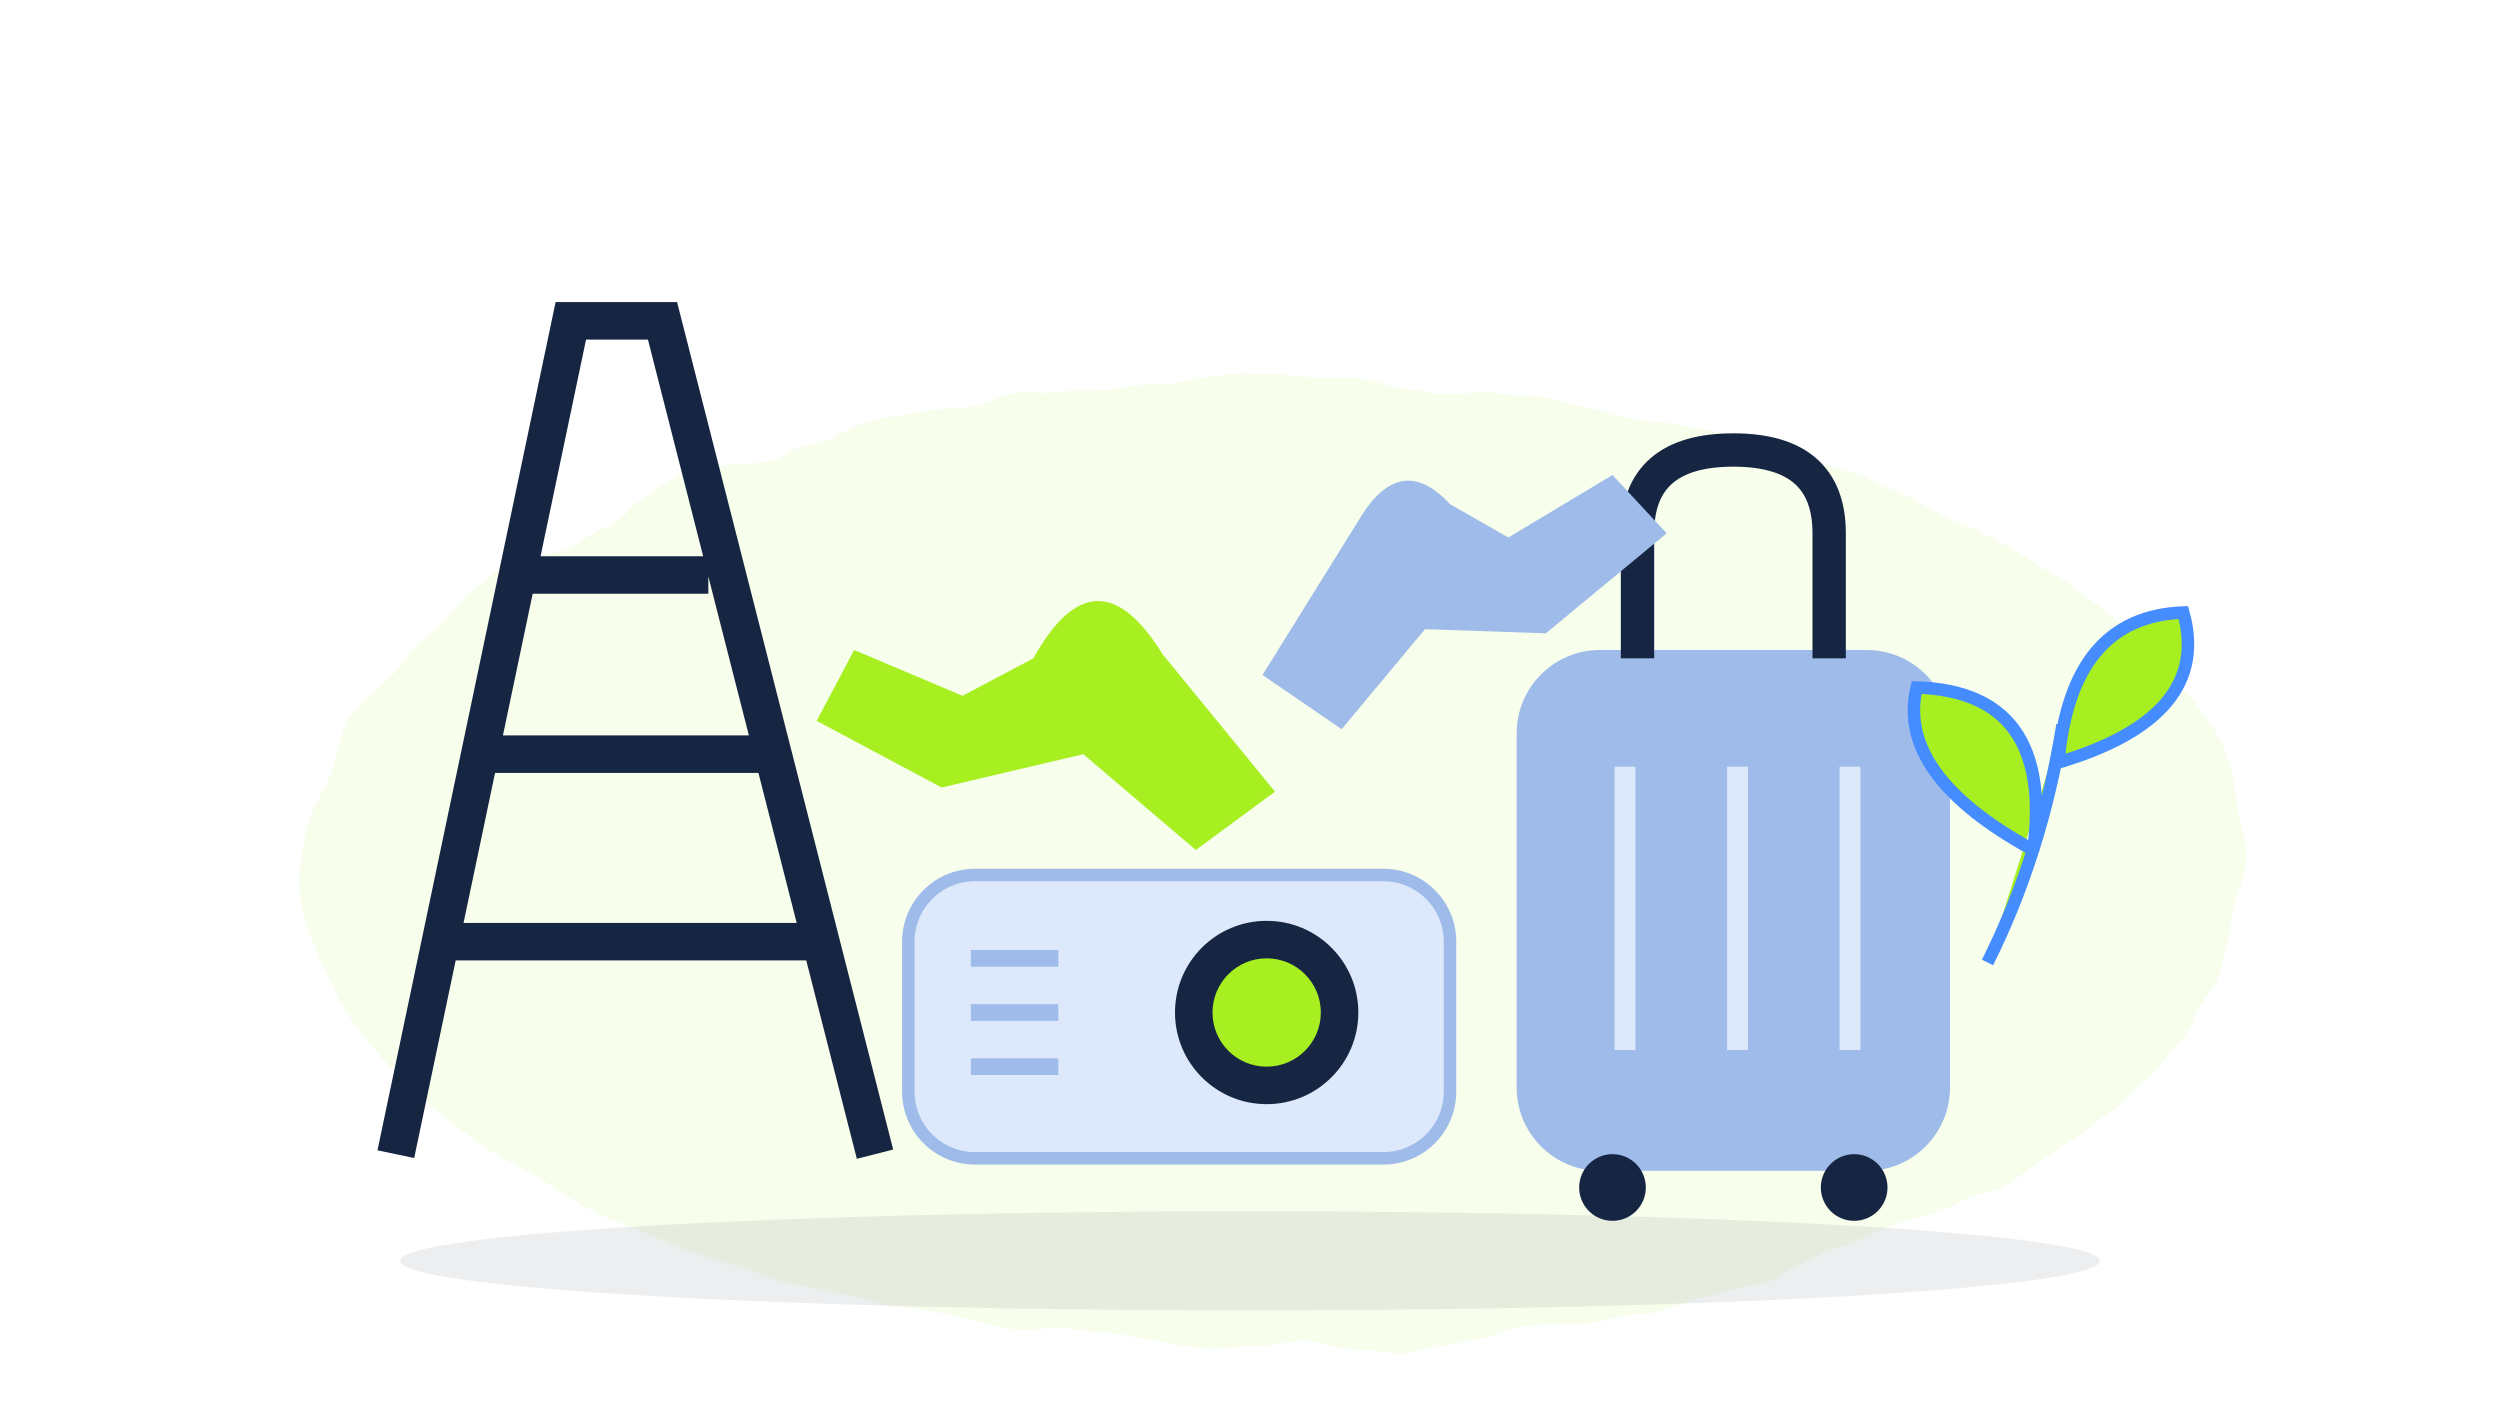
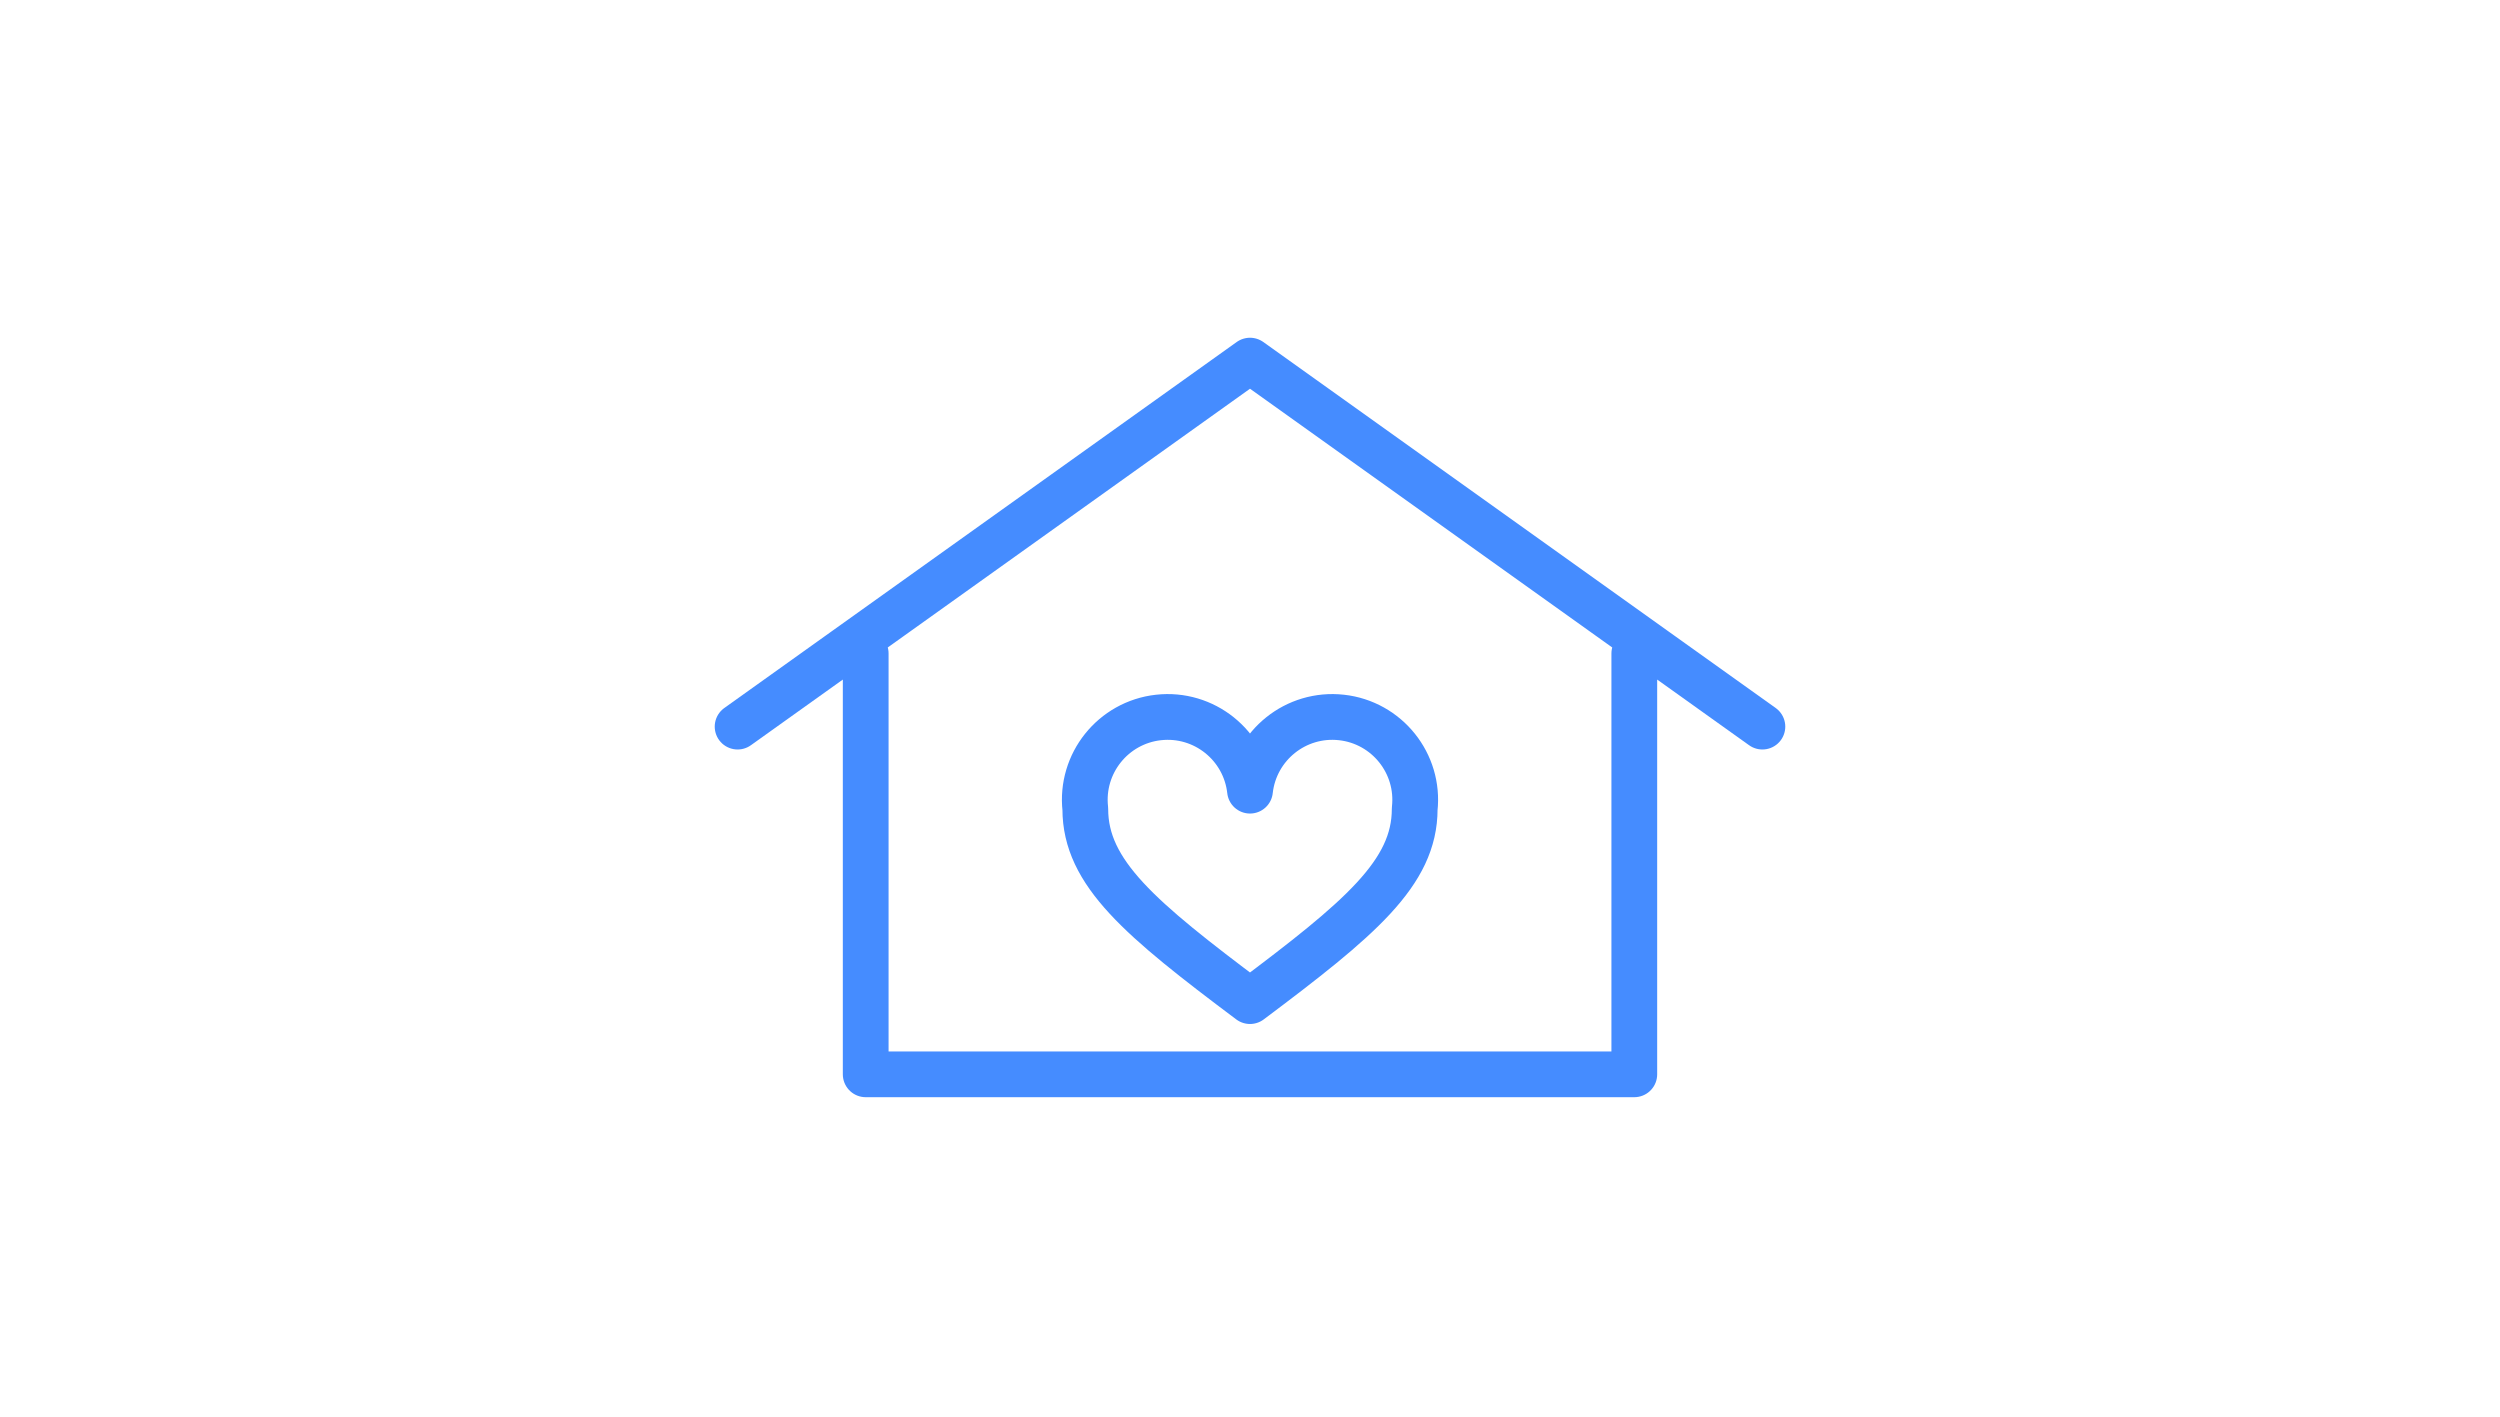
- <svg xmlns="http://www.w3.org/2000/svg" width="600" height="340" viewBox="0 0 600 340" aria-hidden="true">
-   <defs>
-     <filter id="wash">
-       <feTurbulence type="fractalNoise" baseFrequency=".025" numOctaves="3" seed="12" />
-       <feDisplacementMap in="SourceGraphic" scale="9" />
-     </filter>
-   </defs>
-   <ellipse cx="306.0" cy="207.4" rx="234.0" ry="115.6" fill="#F4FDE3" opacity=".7" filter="url(#wash)" />
-   <ellipse cx="300.0" cy="302.6" rx="204" ry="11.9" fill="#162542" opacity=".08" />
-   <path d="M95 277L137 77h22l51 200M118 181h64M127 138h43M108 226h87" fill="none" stroke="#162542" stroke-width="9" />
-   <rect x="364" y="156" width="104" height="125" rx="20" fill="#9EBBE9" />
-   <path d="M393 158v-30q0-20 23-20t23 20v30" fill="none" stroke="#162542" stroke-width="8" />
-   <path d="M390 184v68m27-68v68m27-68v68" stroke="#DDE9FB" stroke-width="5" />
-   <circle cx="387" cy="285" r="8" fill="#162542" />
-   <circle cx="445" cy="285" r="8" fill="#162542" />
-   <rect x="218" y="210" width="130" height="68" rx="16" fill="#DDE9FB" stroke="#9EBBE9" stroke-width="3" />
-   <circle cx="304" cy="243" r="22" fill="#162542" />
-   <circle cx="304" cy="243" r="13" fill="#A7EF21" />
-   <path d="M233 230h21m-21 13h21m-21 13h21" stroke="#9EBBE9" stroke-width="4" />
-   <path d="M248 158q15-27 31-1l27 33-19 14-27-23-34 8-30-16 9-17 26 11z" fill="#A7EF21" />
-   <path d="M348 121q-12-13-22 4l-23 37 19 13 20-24 29 1 29-24-13-14-25 15z" fill="#9EBBE9" />
-   <path d="M477 231q13-26 18-57m-7 30q-33-18-28-39 33 1 28 39m6-21q3-35 30-36 7 25-30 36" fill="#A7EF21" stroke="#458CFF" stroke-width="3" />
+ <svg xmlns="http://www.w3.org/2000/svg" viewBox="0 0 600 340" width="600" height="340" aria-hidden="true">
+   <g transform="translate(80.4 3.1) scale(2.196)" fill="none" stroke="#458CFF" stroke-width="5" stroke-linecap="round" stroke-linejoin="round">
+     <path d="M44 78l56-40 56 40M58 70v46h84V70" />
+     <path d="M100 108c-12-9-18-14-18-21a9 9 0 0 1 18-2 9 9 0 0 1 18 2c0 7-6 12-18 21Z" />
+   </g>
</svg>
